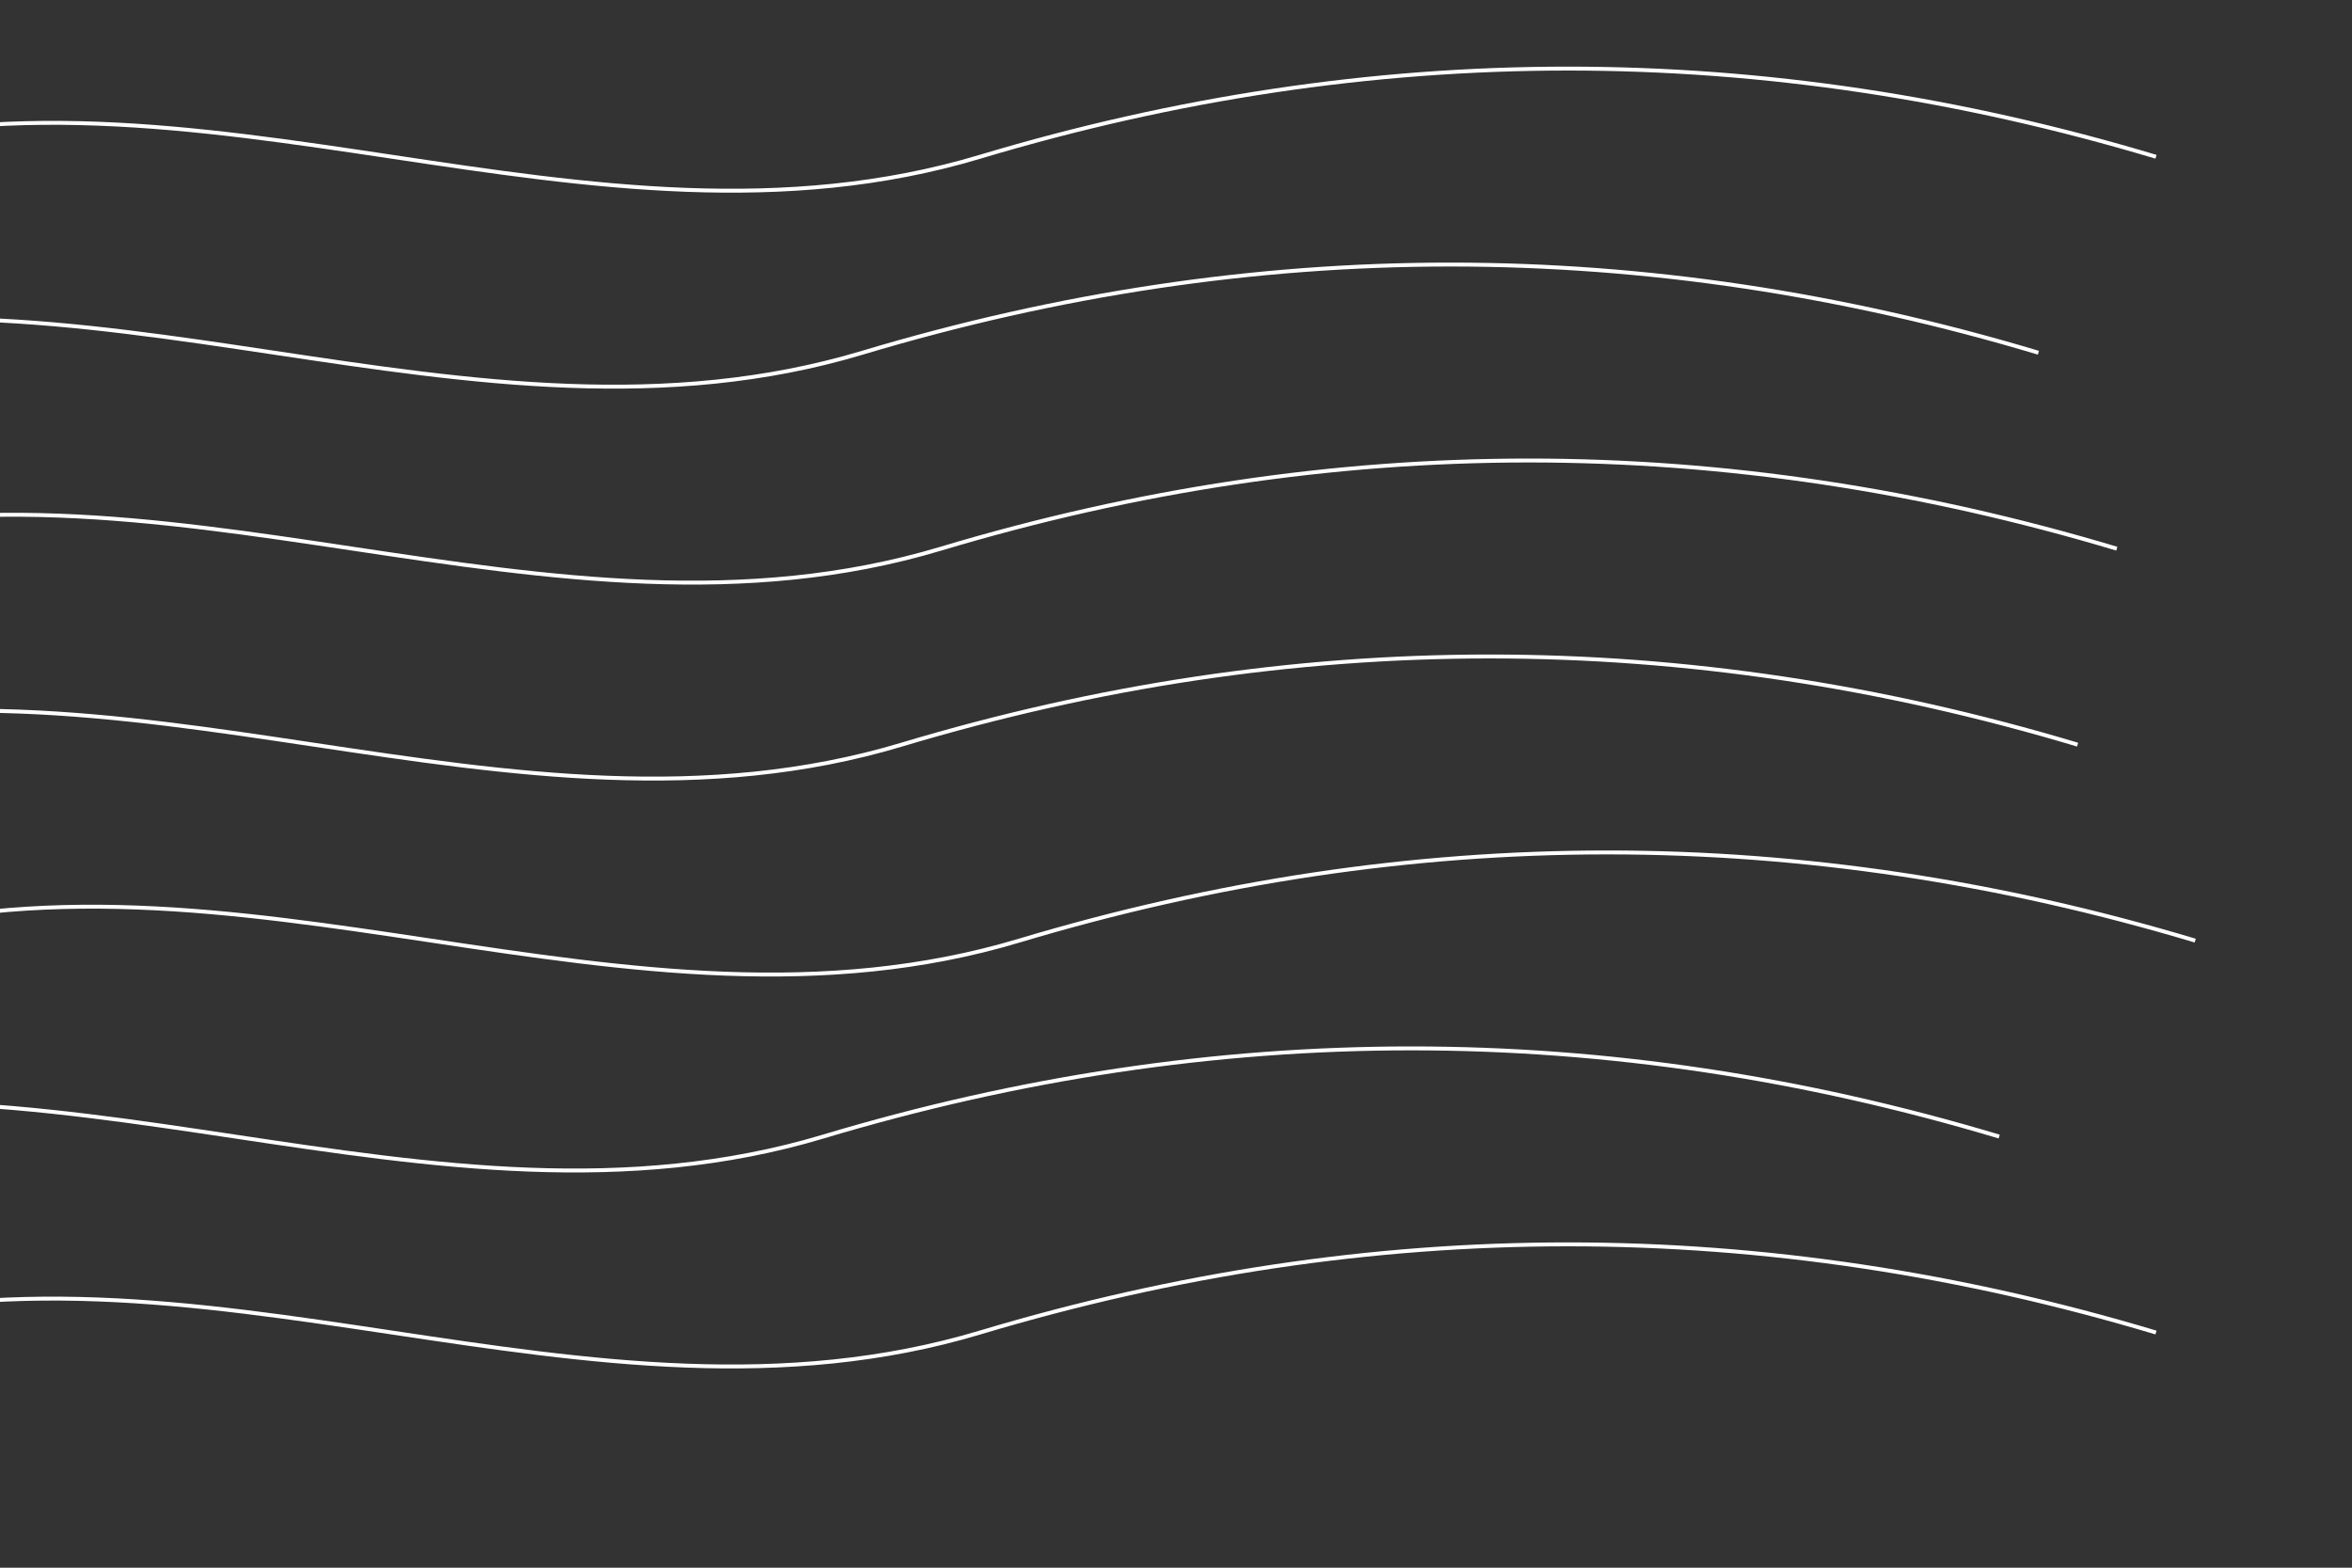
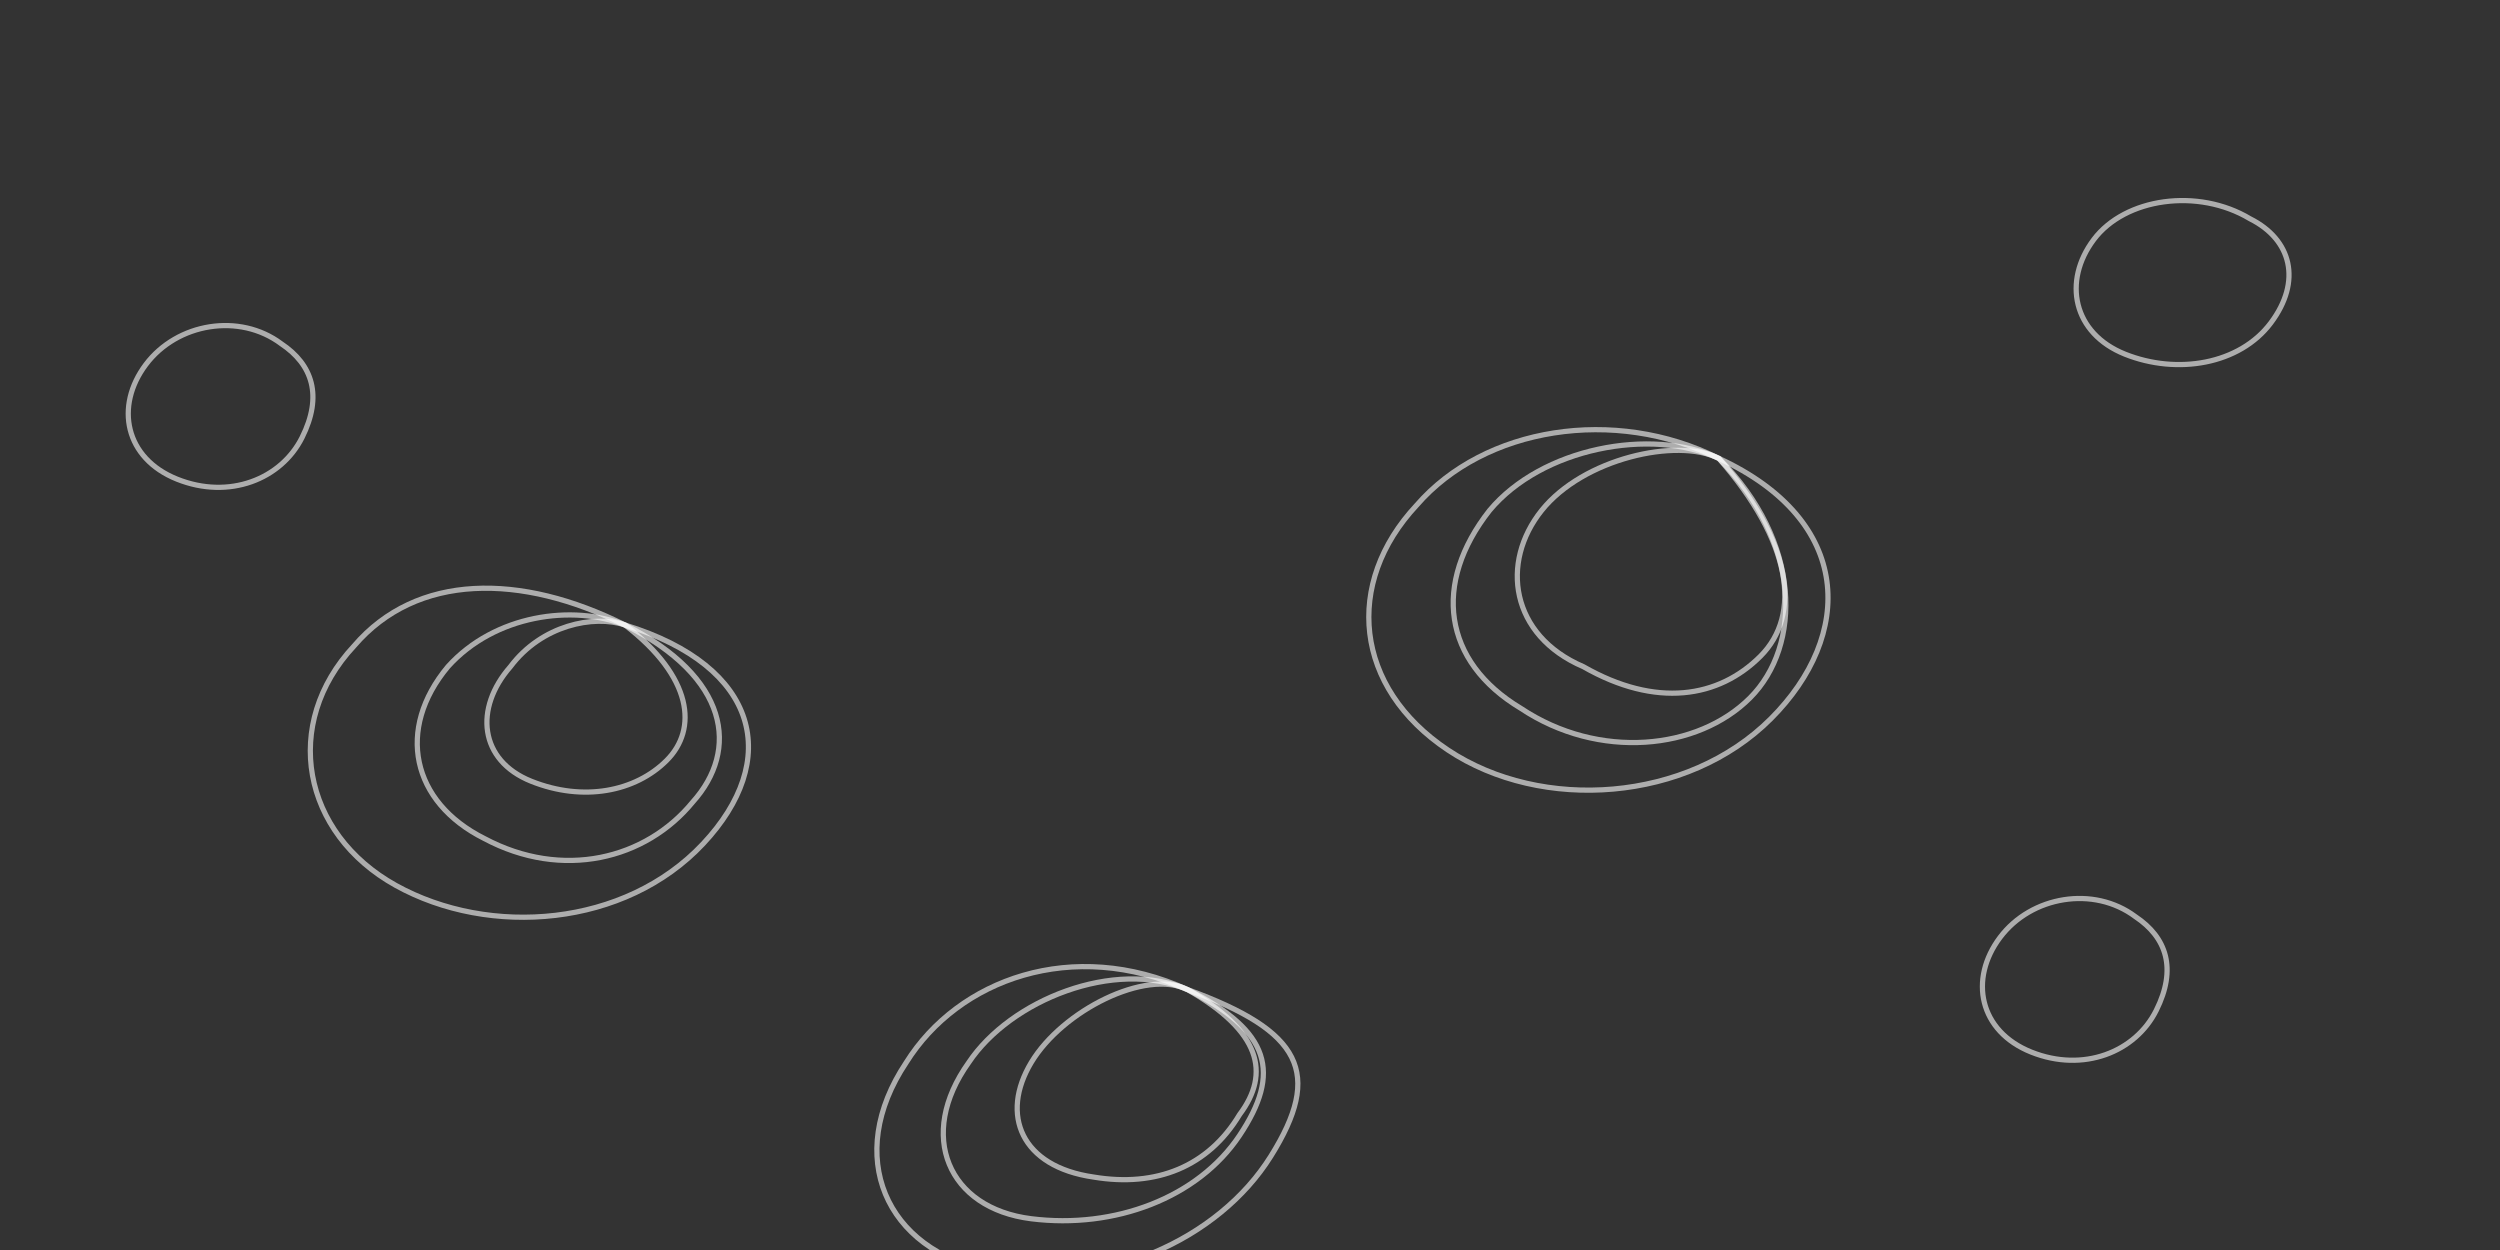
- <svg xmlns="http://www.w3.org/2000/svg" width="600" height="400">
+ <svg xmlns="http://www.w3.org/2000/svg" width="480" height="240" viewBox="0 0 480 240">
  <rect width="100%" height="100%" fill="#333333" />
-   <g fill="none" stroke="#FFFFFF" stroke-width="1">
-     <path d="M-50 40 C 50 10, 150 70, 250 40 S 450 10, 550 40" />
-     <path d="M-80 90 C 20 60, 120 120, 220 90 S 420 60, 520 90" />
-     <path d="M-60 140 C 40 110, 140 170, 240 140 S 440 110, 540 140" />
-     <path d="M-70 190 C 30 160, 130 220, 230 190 S 430 160, 530 190" />
-     <path d="M-40 240 C 60 210, 160 270, 260 240 S 460 210, 560 240" />
-     <path d="M-90 290 C 10 260, 110 320, 210 290 S 410 260, 510 290" />
-     <path d="M-50 340 C 50 310, 150 370, 250 340 S 450 310, 550 340" />
+   <g fill="none" stroke="#FFFFFF" stroke-opacity="0.6" stroke-width="1">
+     <path d="M120,120              C 100,110 80,110 68,124              C 54,139 58,160 76,170              C 94,180 120,178 135,162              C 150,146 146,128 120,120 Z" />
+     <path d="M120,120              C 110,116 95,118 86,128              C 76,140 79,154 93,161              C 108,169 124,165 133,154              C 142,144 140,130 120,120 Z" />
+     <path d="M120,120              C 114,118 104,120 98,128              C 91,136 92,146 102,150              C 112,154 122,152 128,146              C 134,140 133,130 120,120 Z" />
+     <path d="M330,88              C 310,78 285,82 272,97              C 258,112 260,132 278,144              C 296,156 324,154 340,138              C 356,122 356,100 330,88 Z" />
+     <path d="M330,88              C 317,82 296,86 286,98              C 275,112 277,127 292,136              C 307,146 326,144 336,134              C 346,124 346,104 330,88 Z" />
+     <path d="M330,88              C 322,84 304,88 296,98              C 288,108 290,122 304,128              C 318,136 330,134 338,126              C 346,118 344,104 330,88 Z" />
+     <path d="M228,190              C 206,180 184,188 174,204              C 162,222 170,240 190,244              C 212,248 234,238 244,222              C 254,206 250,198 228,190 Z" />
+     <path d="M228,190              C 214,184 194,192 186,204              C 176,218 182,232 198,234              C 214,236 230,230 238,218              C 246,206 244,198 228,190 Z" />
+     <path d="M228,190              C 220,186 204,194 198,204              C 192,214 196,224 210,226              C 222,228 232,224 238,214              C 244,206 242,198 228,190 Z" />
+     <path d="M54,66 C46,60 34,62 28,70 C22,78 24,88 34,92 C44,96 54,92 58,84 C62,76 60,70 54,66 Z" />
+     <path d="M410,176 C402,170 390,172 384,180 C378,188 380,198 390,202 C400,206 410,202 414,194 C418,186 416,180 410,176 Z" />
+     <path d="M432,42 C422,36 408,38 402,46 C396,54 398,64 408,68 C418,72 430,70 436,62 C442,54 440,46 432,42 Z" />
  </g>
</svg>
